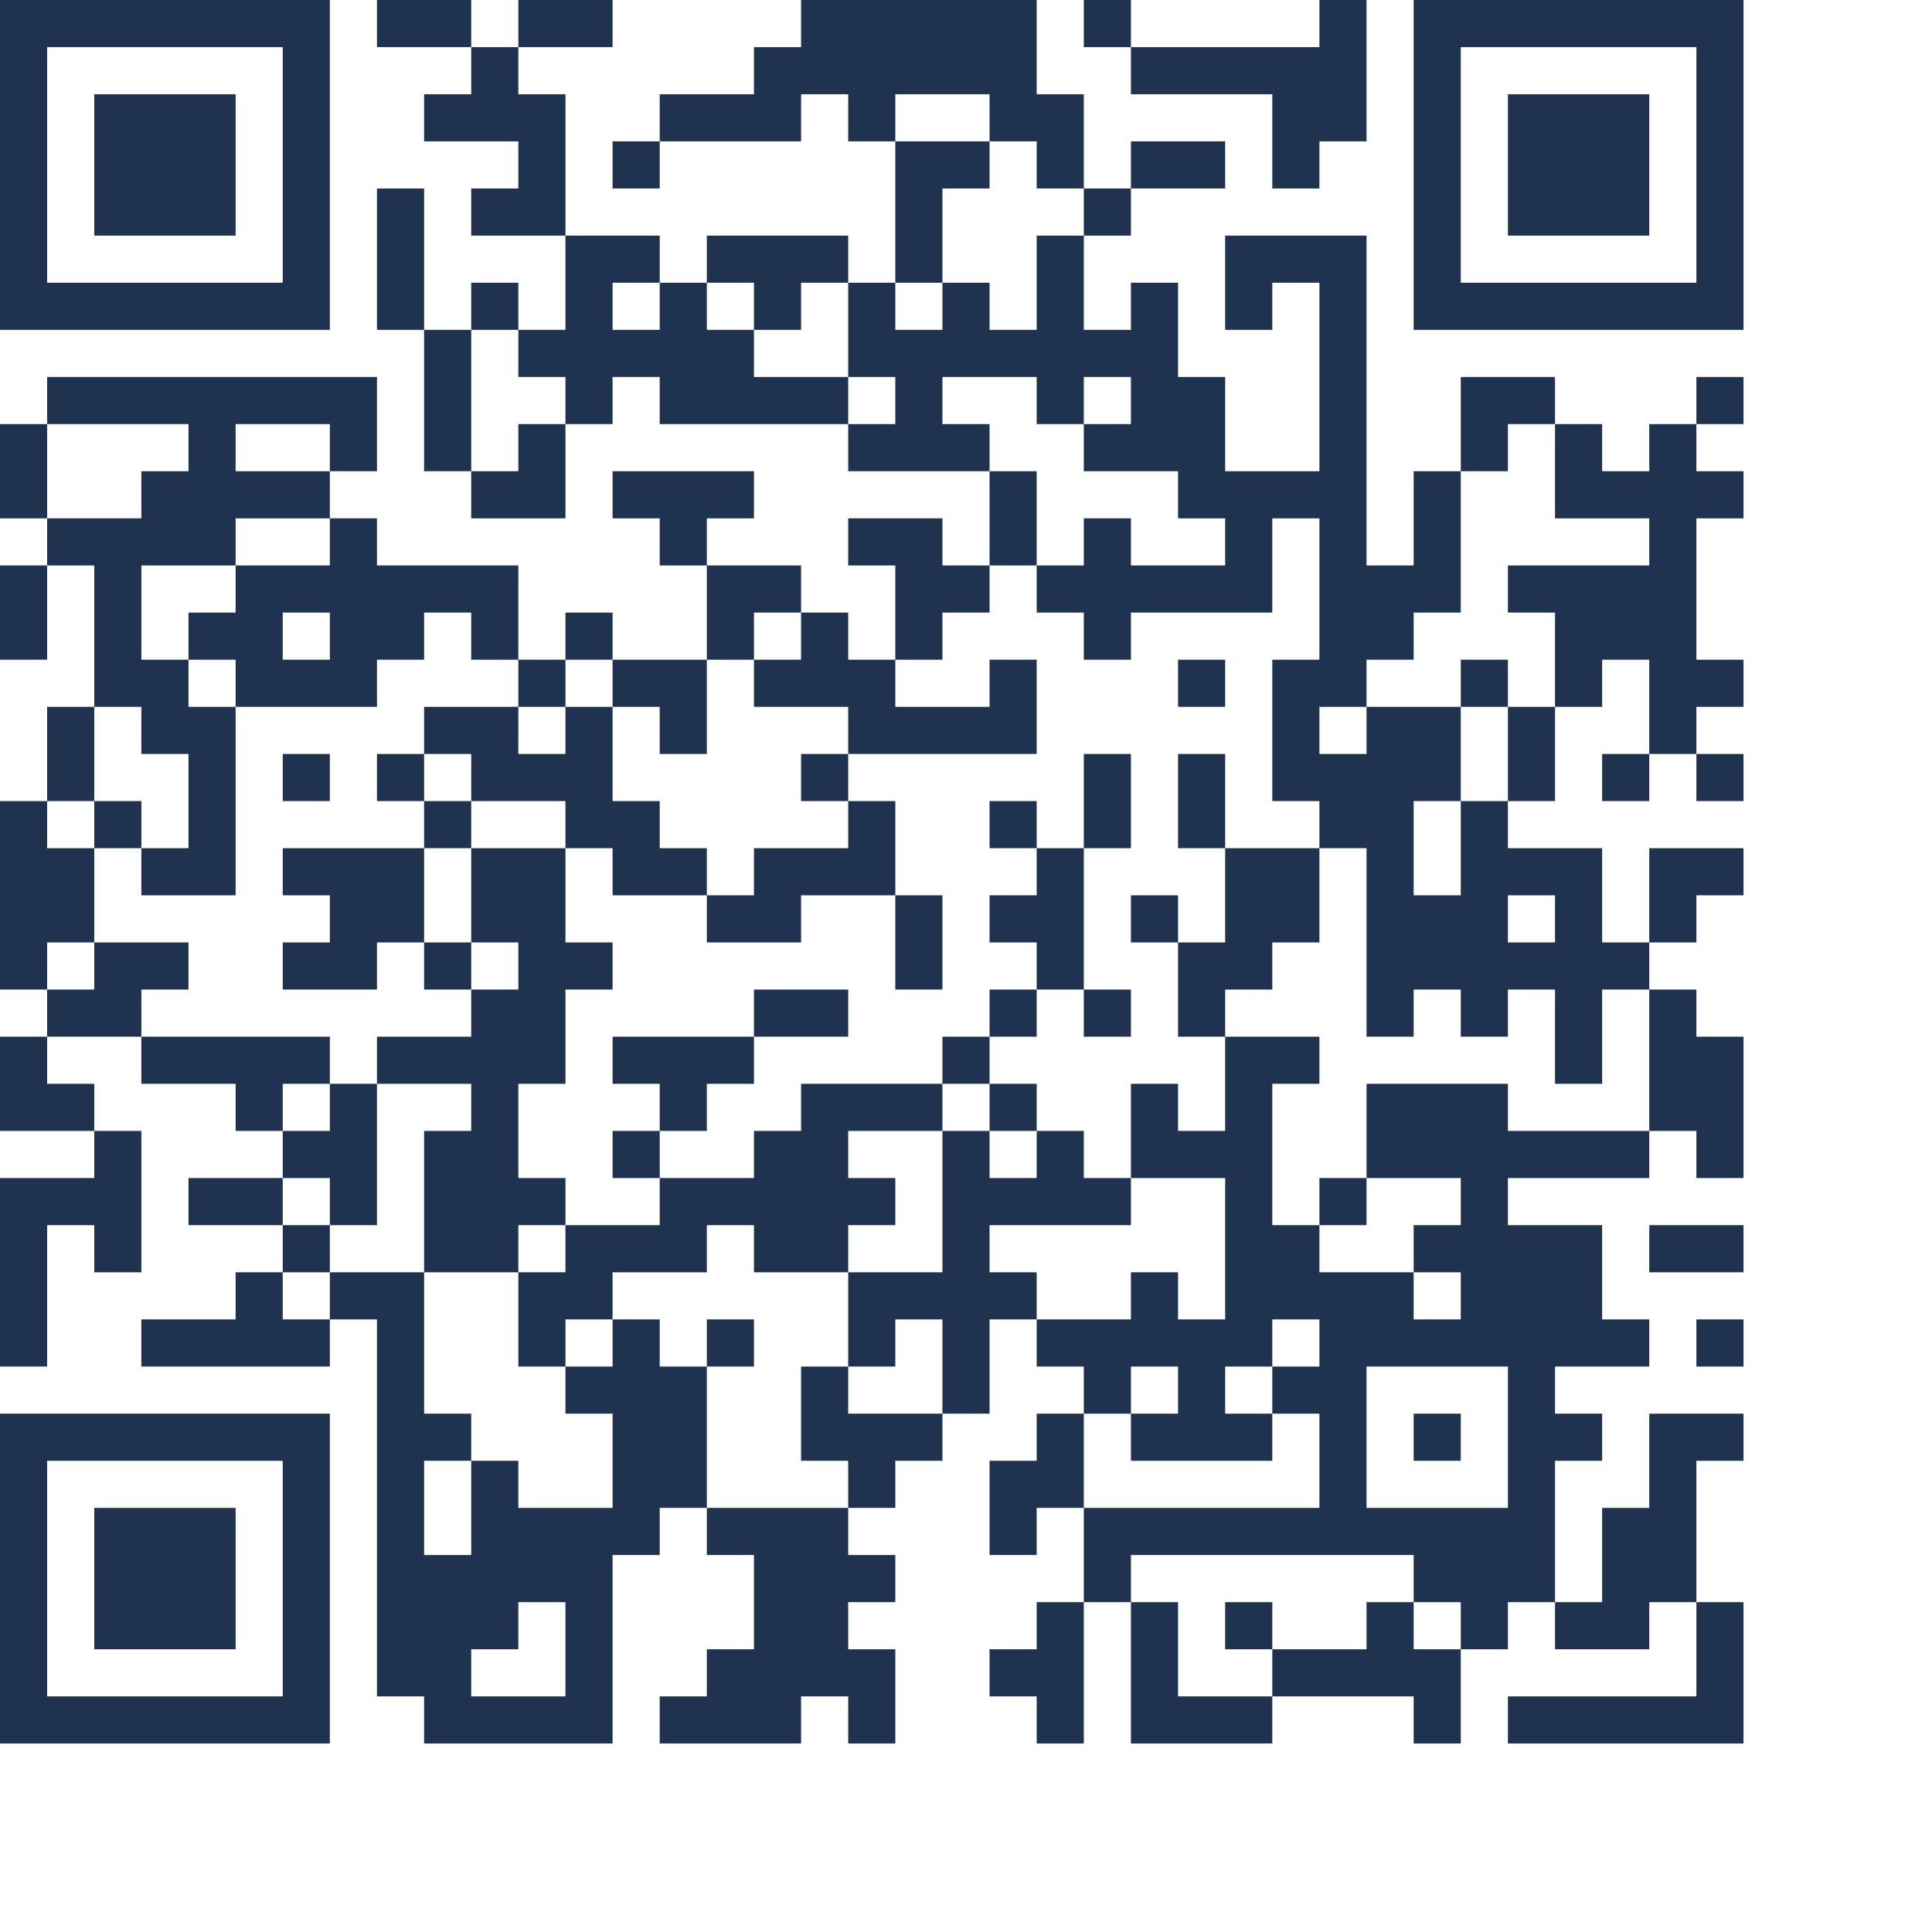
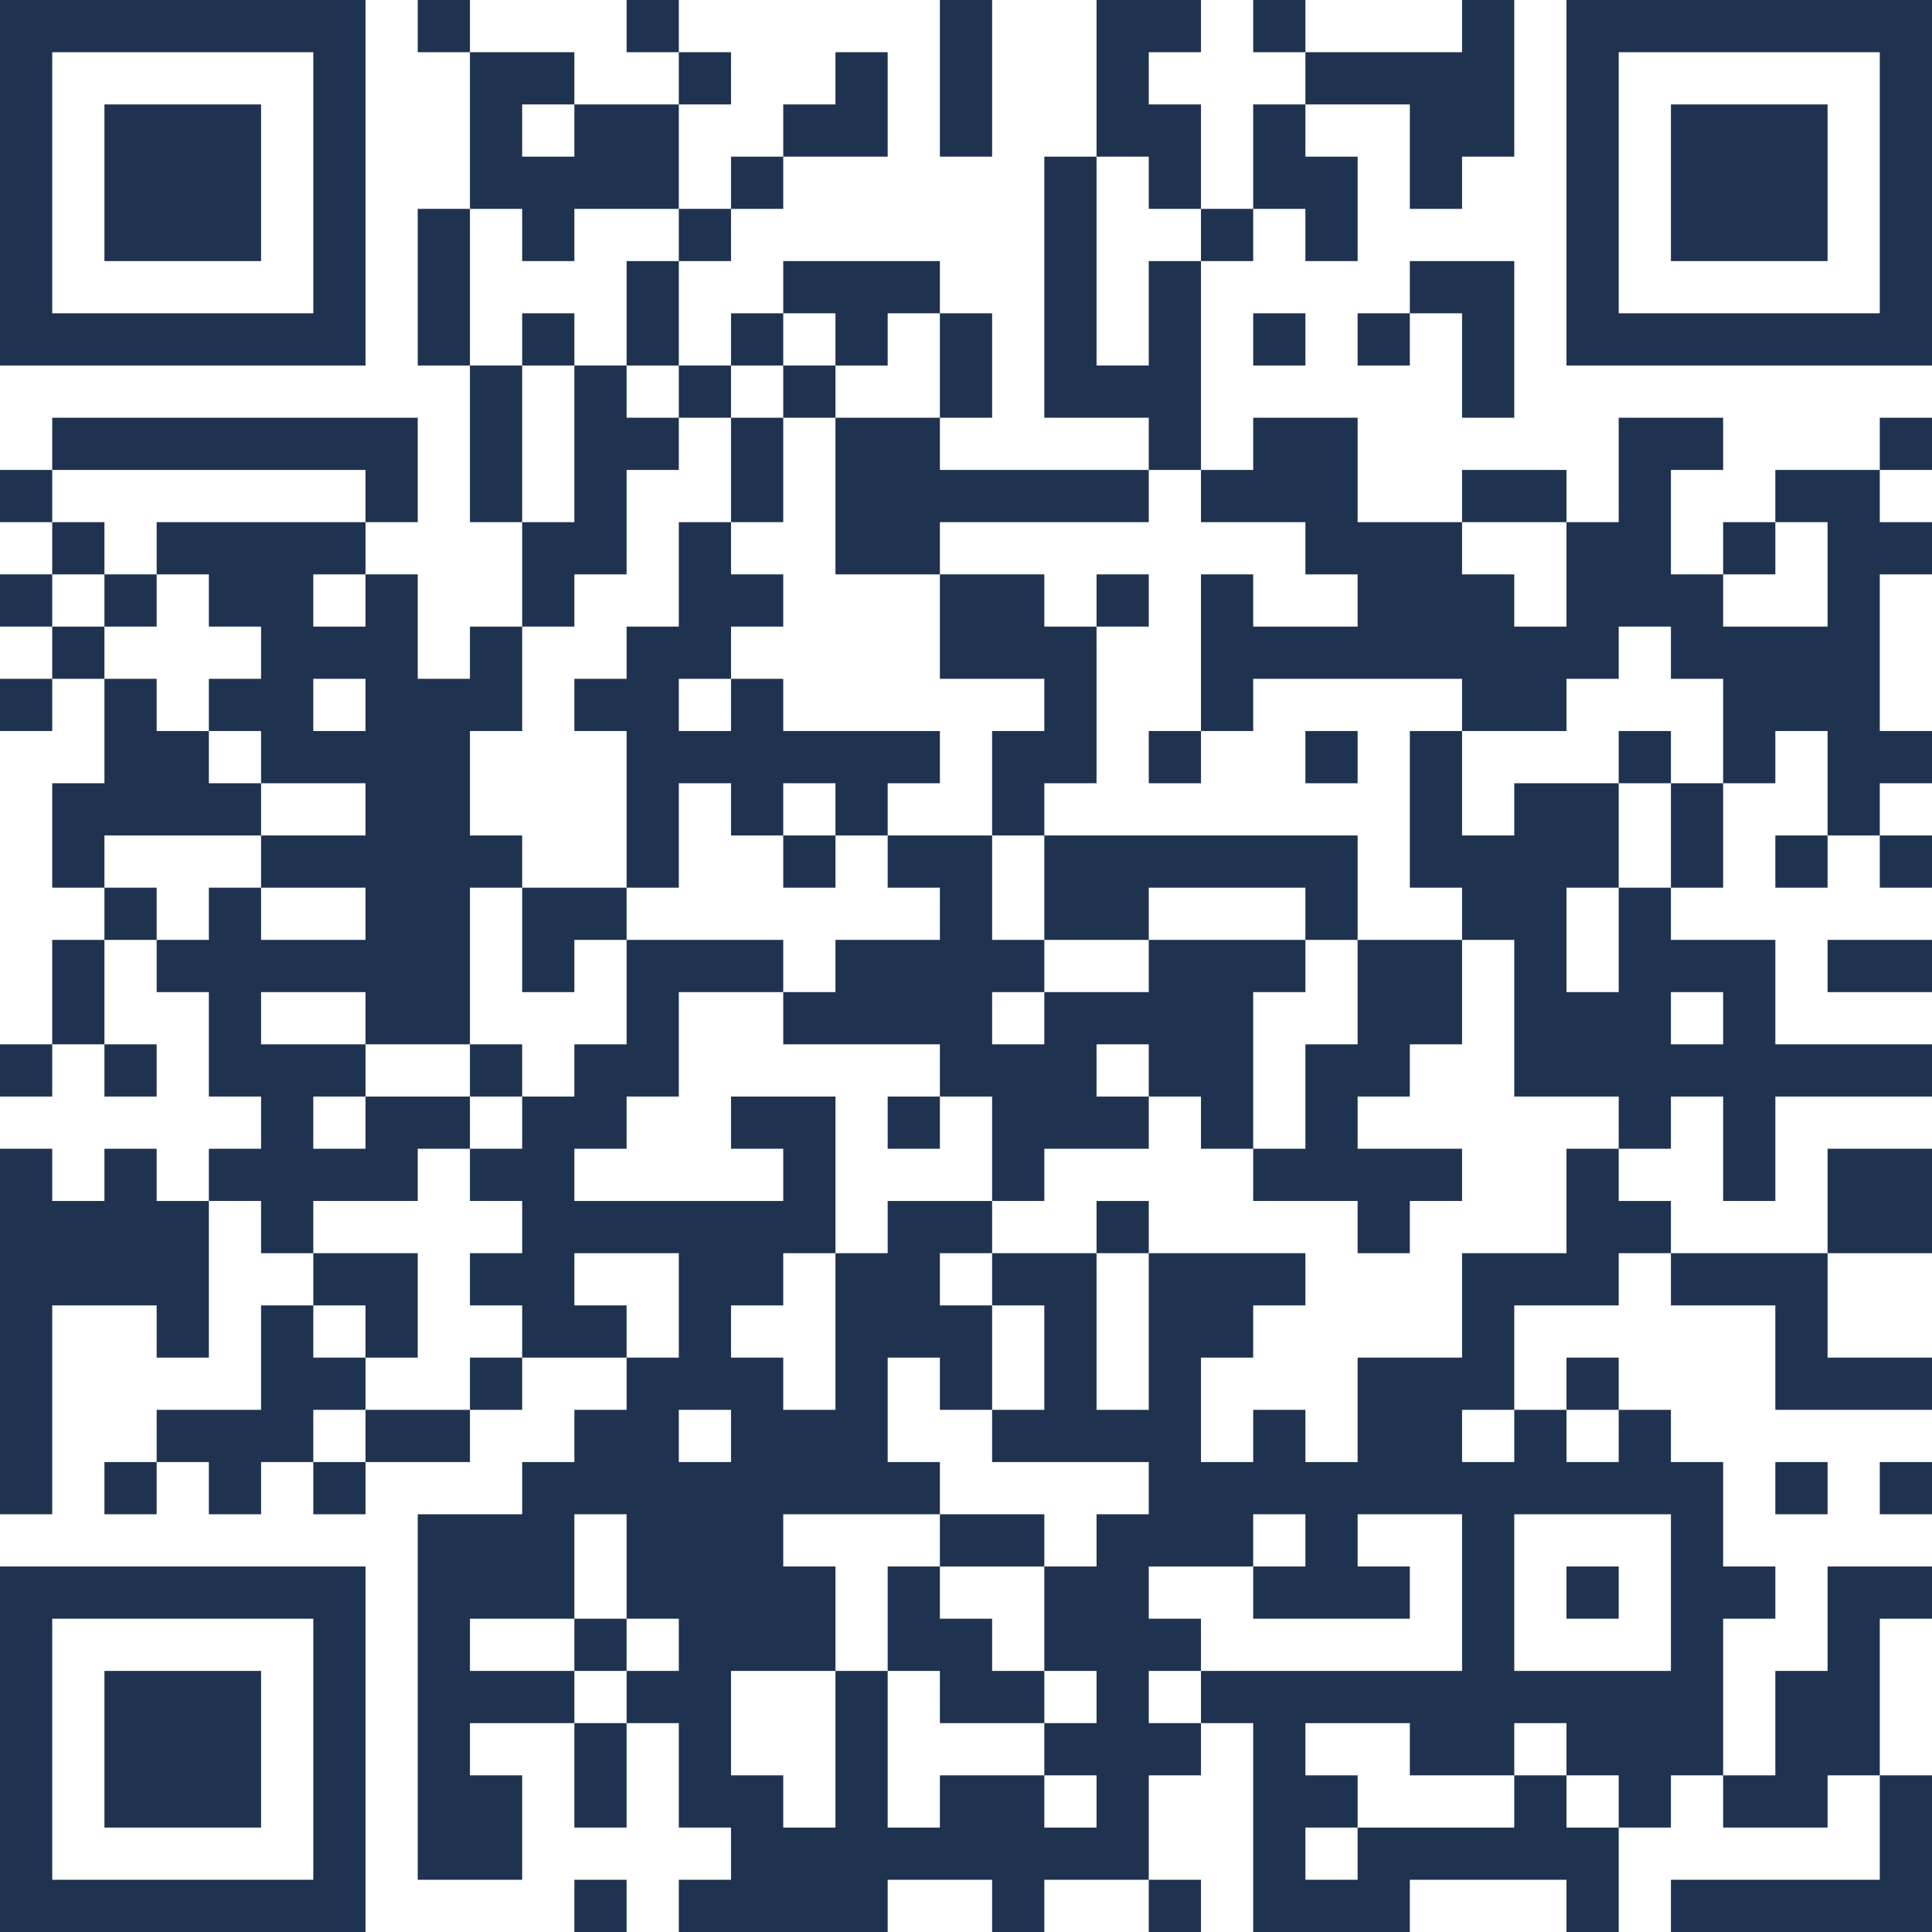
- <svg xmlns="http://www.w3.org/2000/svg" viewBox="0 0 410 410" class="segno">
-   <path id="q" transform="scale(10)" class="qrline" stroke="#1f3350" d="M0 0.5h7m1 0h2m1 0h2m4 0h5m1 0h1m4 0h1m1 0h7m-37 1h1m5 0h1m3 0h1m5 0h6m2 0h5m1 0h1m5 0h1m-37 1h1m1 0h3m1 0h1m2 0h3m2 0h3m1 0h1m2 0h2m4 0h2m1 0h1m1 0h3m1 0h1m-37 1h1m1 0h3m1 0h1m4 0h1m1 0h1m5 0h2m1 0h1m1 0h2m1 0h1m2 0h1m1 0h3m1 0h1m-37 1h1m1 0h3m1 0h1m1 0h1m1 0h2m7 0h1m3 0h1m6 0h1m1 0h3m1 0h1m-37 1h1m5 0h1m1 0h1m3 0h2m1 0h3m1 0h1m2 0h1m3 0h3m1 0h1m5 0h1m-37 1h7m1 0h1m1 0h1m1 0h1m1 0h1m1 0h1m1 0h1m1 0h1m1 0h1m1 0h1m1 0h1m1 0h1m1 0h7m-28 1h1m1 0h5m2 0h7m3 0h1m-28 1h7m1 0h1m2 0h1m1 0h4m1 0h1m2 0h1m1 0h2m2 0h1m2 0h2m3 0h1m-37 1h1m3 0h1m2 0h1m1 0h1m1 0h1m6 0h3m2 0h3m2 0h1m2 0h1m1 0h1m1 0h1m-36 1h1m2 0h4m3 0h2m1 0h3m5 0h1m3 0h4m1 0h1m2 0h4m-36 1h4m2 0h1m6 0h1m3 0h2m1 0h1m1 0h1m2 0h1m1 0h1m1 0h1m4 0h1m-36 1h1m1 0h1m2 0h6m4 0h2m2 0h2m1 0h5m1 0h3m1 0h4m-36 1h1m1 0h1m1 0h2m1 0h2m1 0h1m1 0h1m2 0h1m1 0h1m1 0h1m3 0h1m4 0h2m3 0h3m-34 1h2m1 0h3m3 0h1m1 0h2m1 0h3m2 0h1m3 0h1m1 0h2m2 0h1m1 0h1m1 0h2m-36 1h1m1 0h2m4 0h2m1 0h1m1 0h1m3 0h4m5 0h1m1 0h2m1 0h1m2 0h1m-35 1h1m2 0h1m1 0h1m1 0h1m1 0h3m4 0h1m5 0h1m1 0h1m1 0h4m1 0h1m1 0h1m1 0h1m-37 1h1m1 0h1m1 0h1m4 0h1m2 0h2m4 0h1m2 0h1m1 0h1m1 0h1m2 0h2m1 0h1m-32 1h2m1 0h2m1 0h3m1 0h2m1 0h2m1 0h3m3 0h1m3 0h2m1 0h1m1 0h3m1 0h2m-37 1h2m5 0h2m1 0h2m3 0h2m2 0h1m1 0h2m1 0h1m1 0h2m1 0h3m1 0h1m1 0h1m-36 1h1m1 0h2m2 0h2m1 0h1m1 0h2m6 0h1m2 0h1m2 0h2m2 0h6m-34 1h2m7 0h2m4 0h2m3 0h1m1 0h1m1 0h1m3 0h1m1 0h1m1 0h1m1 0h1m-36 1h1m2 0h4m1 0h4m1 0h3m4 0h1m5 0h2m5 0h1m1 0h2m-37 1h2m3 0h1m1 0h1m2 0h1m3 0h1m2 0h3m1 0h1m2 0h1m1 0h1m2 0h3m3 0h2m-35 1h1m3 0h2m1 0h2m2 0h1m2 0h2m2 0h1m1 0h1m1 0h3m2 0h6m1 0h1m-37 1h3m1 0h2m1 0h1m1 0h3m2 0h5m1 0h4m2 0h1m1 0h1m2 0h1m-32 1h1m1 0h1m3 0h1m2 0h2m1 0h3m1 0h2m2 0h1m5 0h2m2 0h4m1 0h2m-37 1h1m4 0h1m1 0h2m2 0h2m5 0h4m2 0h1m1 0h4m1 0h3m-34 1h1m2 0h4m1 0h1m2 0h1m1 0h1m1 0h1m2 0h1m1 0h1m1 0h5m1 0h7m1 0h1m-29 1h1m3 0h3m2 0h1m2 0h1m2 0h1m1 0h1m1 0h2m3 0h1m-33 1h7m1 0h2m3 0h2m2 0h3m2 0h1m1 0h3m1 0h1m1 0h1m1 0h2m1 0h2m-37 1h1m5 0h1m1 0h1m1 0h1m2 0h2m3 0h1m2 0h2m5 0h1m3 0h1m2 0h1m-36 1h1m1 0h3m1 0h1m1 0h1m1 0h4m1 0h3m3 0h1m1 0h10m1 0h2m-36 1h1m1 0h3m1 0h1m1 0h5m3 0h3m4 0h1m6 0h3m1 0h2m-36 1h1m1 0h3m1 0h1m1 0h3m1 0h1m3 0h2m4 0h1m1 0h1m1 0h1m2 0h1m1 0h1m1 0h2m1 0h1m-37 1h1m5 0h1m1 0h2m2 0h1m2 0h4m2 0h2m1 0h1m2 0h4m5 0h1m-37 1h7m2 0h4m1 0h3m1 0h1m3 0h1m1 0h3m3 0h1m1 0h5" />
+ <svg xmlns="http://www.w3.org/2000/svg" viewBox="0 0 370 370" class="segno">
+   <path id="q" transform="scale(10)" class="qrline" stroke="#1f3350" d="M0 0.5h7m1 0h1m3 0h1m5 0h1m2 0h2m1 0h1m3 0h1m1 0h7m-37 1h1m5 0h1m2 0h2m2 0h1m2 0h1m1 0h1m2 0h1m3 0h4m1 0h1m5 0h1m-37 1h1m1 0h3m1 0h1m2 0h1m1 0h2m2 0h2m1 0h1m2 0h2m1 0h1m2 0h2m1 0h1m1 0h3m1 0h1m-37 1h1m1 0h3m1 0h1m2 0h4m1 0h1m5 0h1m1 0h1m1 0h2m1 0h1m2 0h1m1 0h3m1 0h1m-37 1h1m1 0h3m1 0h1m1 0h1m1 0h1m2 0h1m6 0h1m2 0h1m1 0h1m4 0h1m1 0h3m1 0h1m-37 1h1m5 0h1m1 0h1m3 0h1m2 0h3m2 0h1m1 0h1m4 0h2m1 0h1m5 0h1m-37 1h7m1 0h1m1 0h1m1 0h1m1 0h1m1 0h1m1 0h1m1 0h1m1 0h1m1 0h1m1 0h1m1 0h1m1 0h7m-28 1h1m1 0h1m1 0h1m1 0h1m2 0h1m1 0h3m5 0h1m-28 1h7m1 0h1m1 0h2m1 0h1m1 0h2m4 0h1m1 0h2m5 0h2m3 0h1m-37 1h1m6 0h1m1 0h1m1 0h1m2 0h1m1 0h6m1 0h3m2 0h2m1 0h1m2 0h2m-35 1h1m1 0h4m3 0h2m1 0h1m2 0h2m7 0h3m2 0h2m1 0h1m1 0h2m-37 1h1m1 0h1m1 0h2m1 0h1m2 0h1m2 0h2m3 0h2m1 0h1m1 0h1m2 0h3m1 0h3m2 0h1m-35 1h1m3 0h3m1 0h1m2 0h2m4 0h3m2 0h8m1 0h4m-36 1h1m1 0h1m1 0h2m1 0h3m1 0h2m1 0h1m5 0h1m2 0h1m4 0h2m3 0h3m-34 1h2m1 0h4m3 0h6m1 0h2m1 0h1m2 0h1m1 0h1m3 0h1m1 0h1m1 0h2m-36 1h4m2 0h2m3 0h1m1 0h1m1 0h1m2 0h1m7 0h1m1 0h2m1 0h1m2 0h1m-35 1h1m3 0h5m2 0h1m2 0h1m1 0h2m1 0h6m1 0h4m1 0h1m1 0h1m1 0h1m-35 1h1m1 0h1m2 0h2m1 0h2m6 0h1m1 0h2m3 0h1m2 0h2m1 0h1m-31 1h1m1 0h6m1 0h1m1 0h3m1 0h4m2 0h3m1 0h2m1 0h1m1 0h3m1 0h2m-36 1h1m2 0h1m2 0h2m3 0h1m2 0h4m1 0h4m2 0h2m1 0h3m1 0h1m-34 1h1m1 0h1m1 0h3m2 0h1m1 0h2m5 0h3m1 0h2m1 0h2m2 0h8m-32 1h1m1 0h2m1 0h2m2 0h2m1 0h1m1 0h3m1 0h1m1 0h1m5 0h1m1 0h1m-34 1h1m1 0h1m1 0h4m1 0h2m4 0h1m3 0h1m4 0h4m2 0h1m2 0h1m1 0h2m-37 1h4m1 0h1m4 0h6m1 0h2m2 0h1m4 0h1m3 0h2m3 0h2m-37 1h4m2 0h2m1 0h2m2 0h2m1 0h2m1 0h2m1 0h3m3 0h3m1 0h3m-35 1h1m2 0h1m1 0h1m1 0h1m2 0h2m1 0h1m2 0h3m1 0h1m1 0h2m4 0h1m5 0h1m-35 1h1m4 0h2m2 0h1m2 0h3m1 0h1m1 0h1m1 0h1m1 0h1m3 0h3m1 0h1m3 0h3m-37 1h1m2 0h3m1 0h2m2 0h2m1 0h3m2 0h4m1 0h1m1 0h2m1 0h1m1 0h1m-32 1h1m1 0h1m1 0h1m1 0h1m3 0h8m4 0h11m1 0h1m1 0h1m-29 1h3m1 0h3m3 0h2m1 0h3m1 0h1m2 0h1m3 0h1m-33 1h7m1 0h3m1 0h4m1 0h1m2 0h2m2 0h3m1 0h1m1 0h1m1 0h2m1 0h2m-37 1h1m5 0h1m1 0h1m2 0h1m1 0h3m1 0h2m1 0h3m5 0h1m3 0h1m2 0h1m-36 1h1m1 0h3m1 0h1m1 0h3m1 0h2m2 0h1m1 0h2m1 0h1m1 0h10m1 0h2m-36 1h1m1 0h3m1 0h1m1 0h1m2 0h1m1 0h1m2 0h1m3 0h3m1 0h1m2 0h2m1 0h3m1 0h2m-36 1h1m1 0h3m1 0h1m1 0h2m1 0h1m1 0h2m1 0h1m1 0h2m1 0h1m2 0h2m3 0h1m1 0h1m1 0h2m1 0h1m-37 1h1m5 0h1m1 0h2m4 0h8m2 0h1m1 0h5m5 0h1m-37 1h7m4 0h1m1 0h4m2 0h1m2 0h1m1 0h3m3 0h1m1 0h5" />
</svg>
